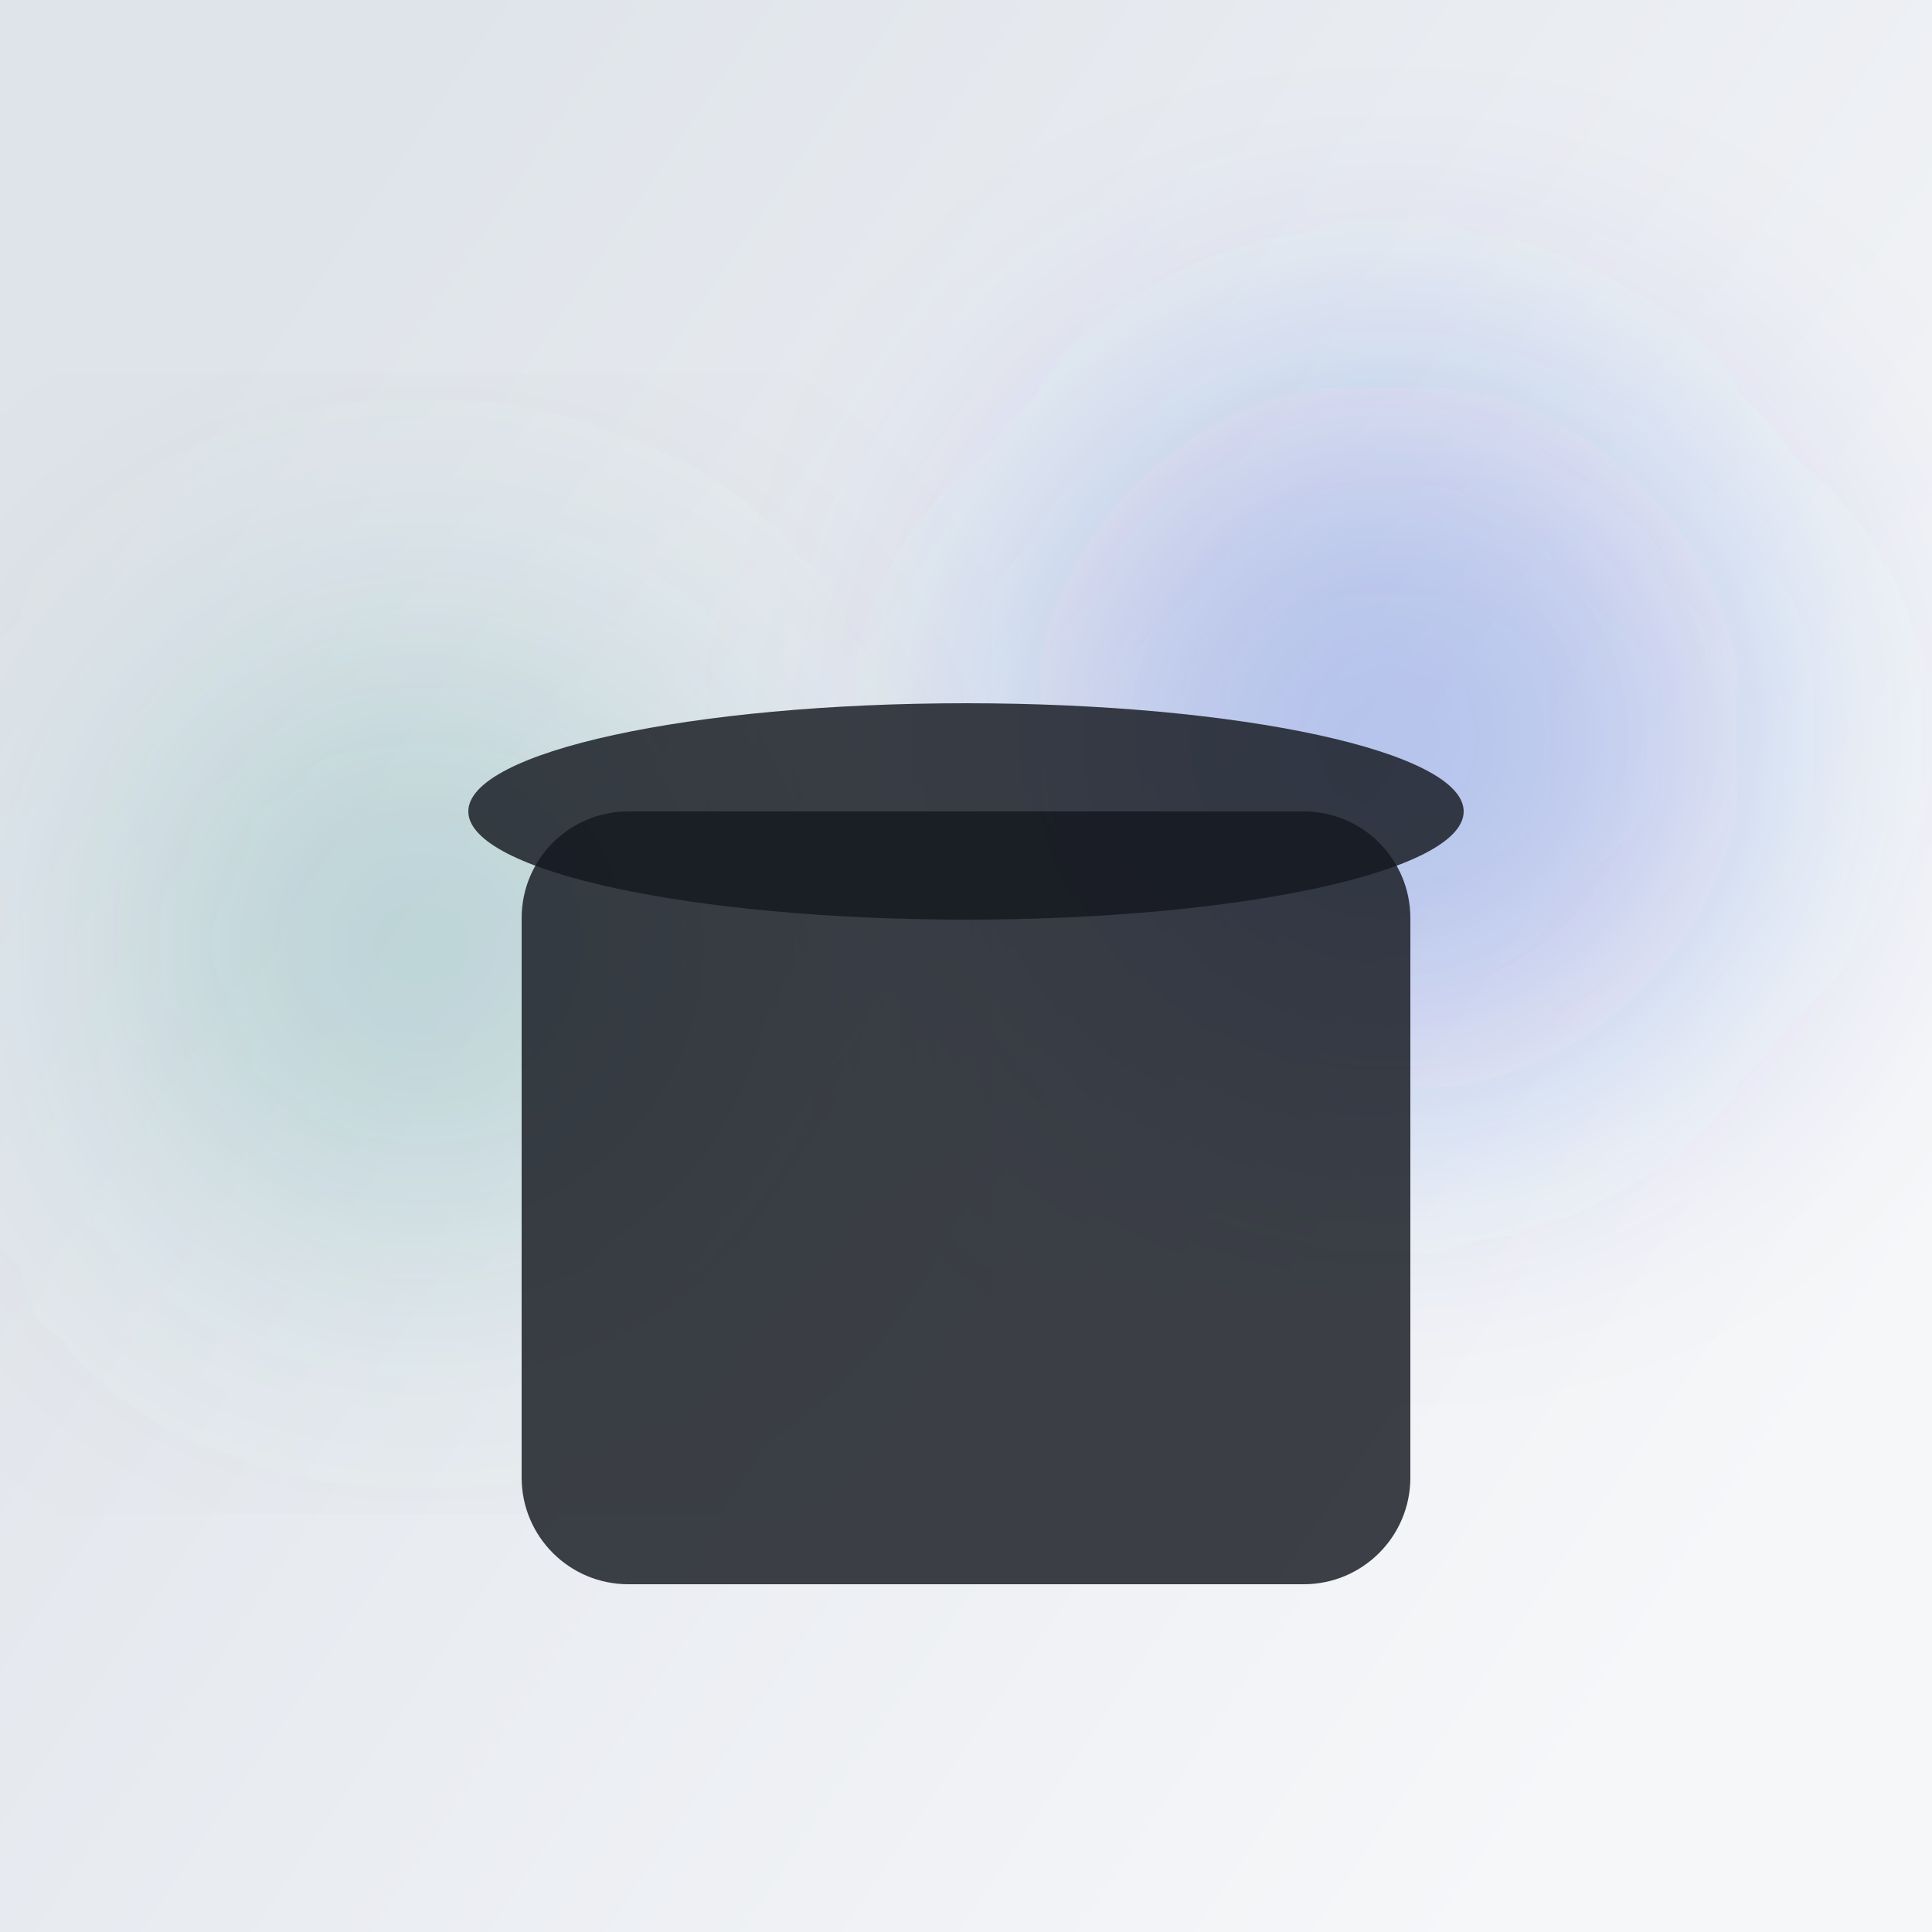
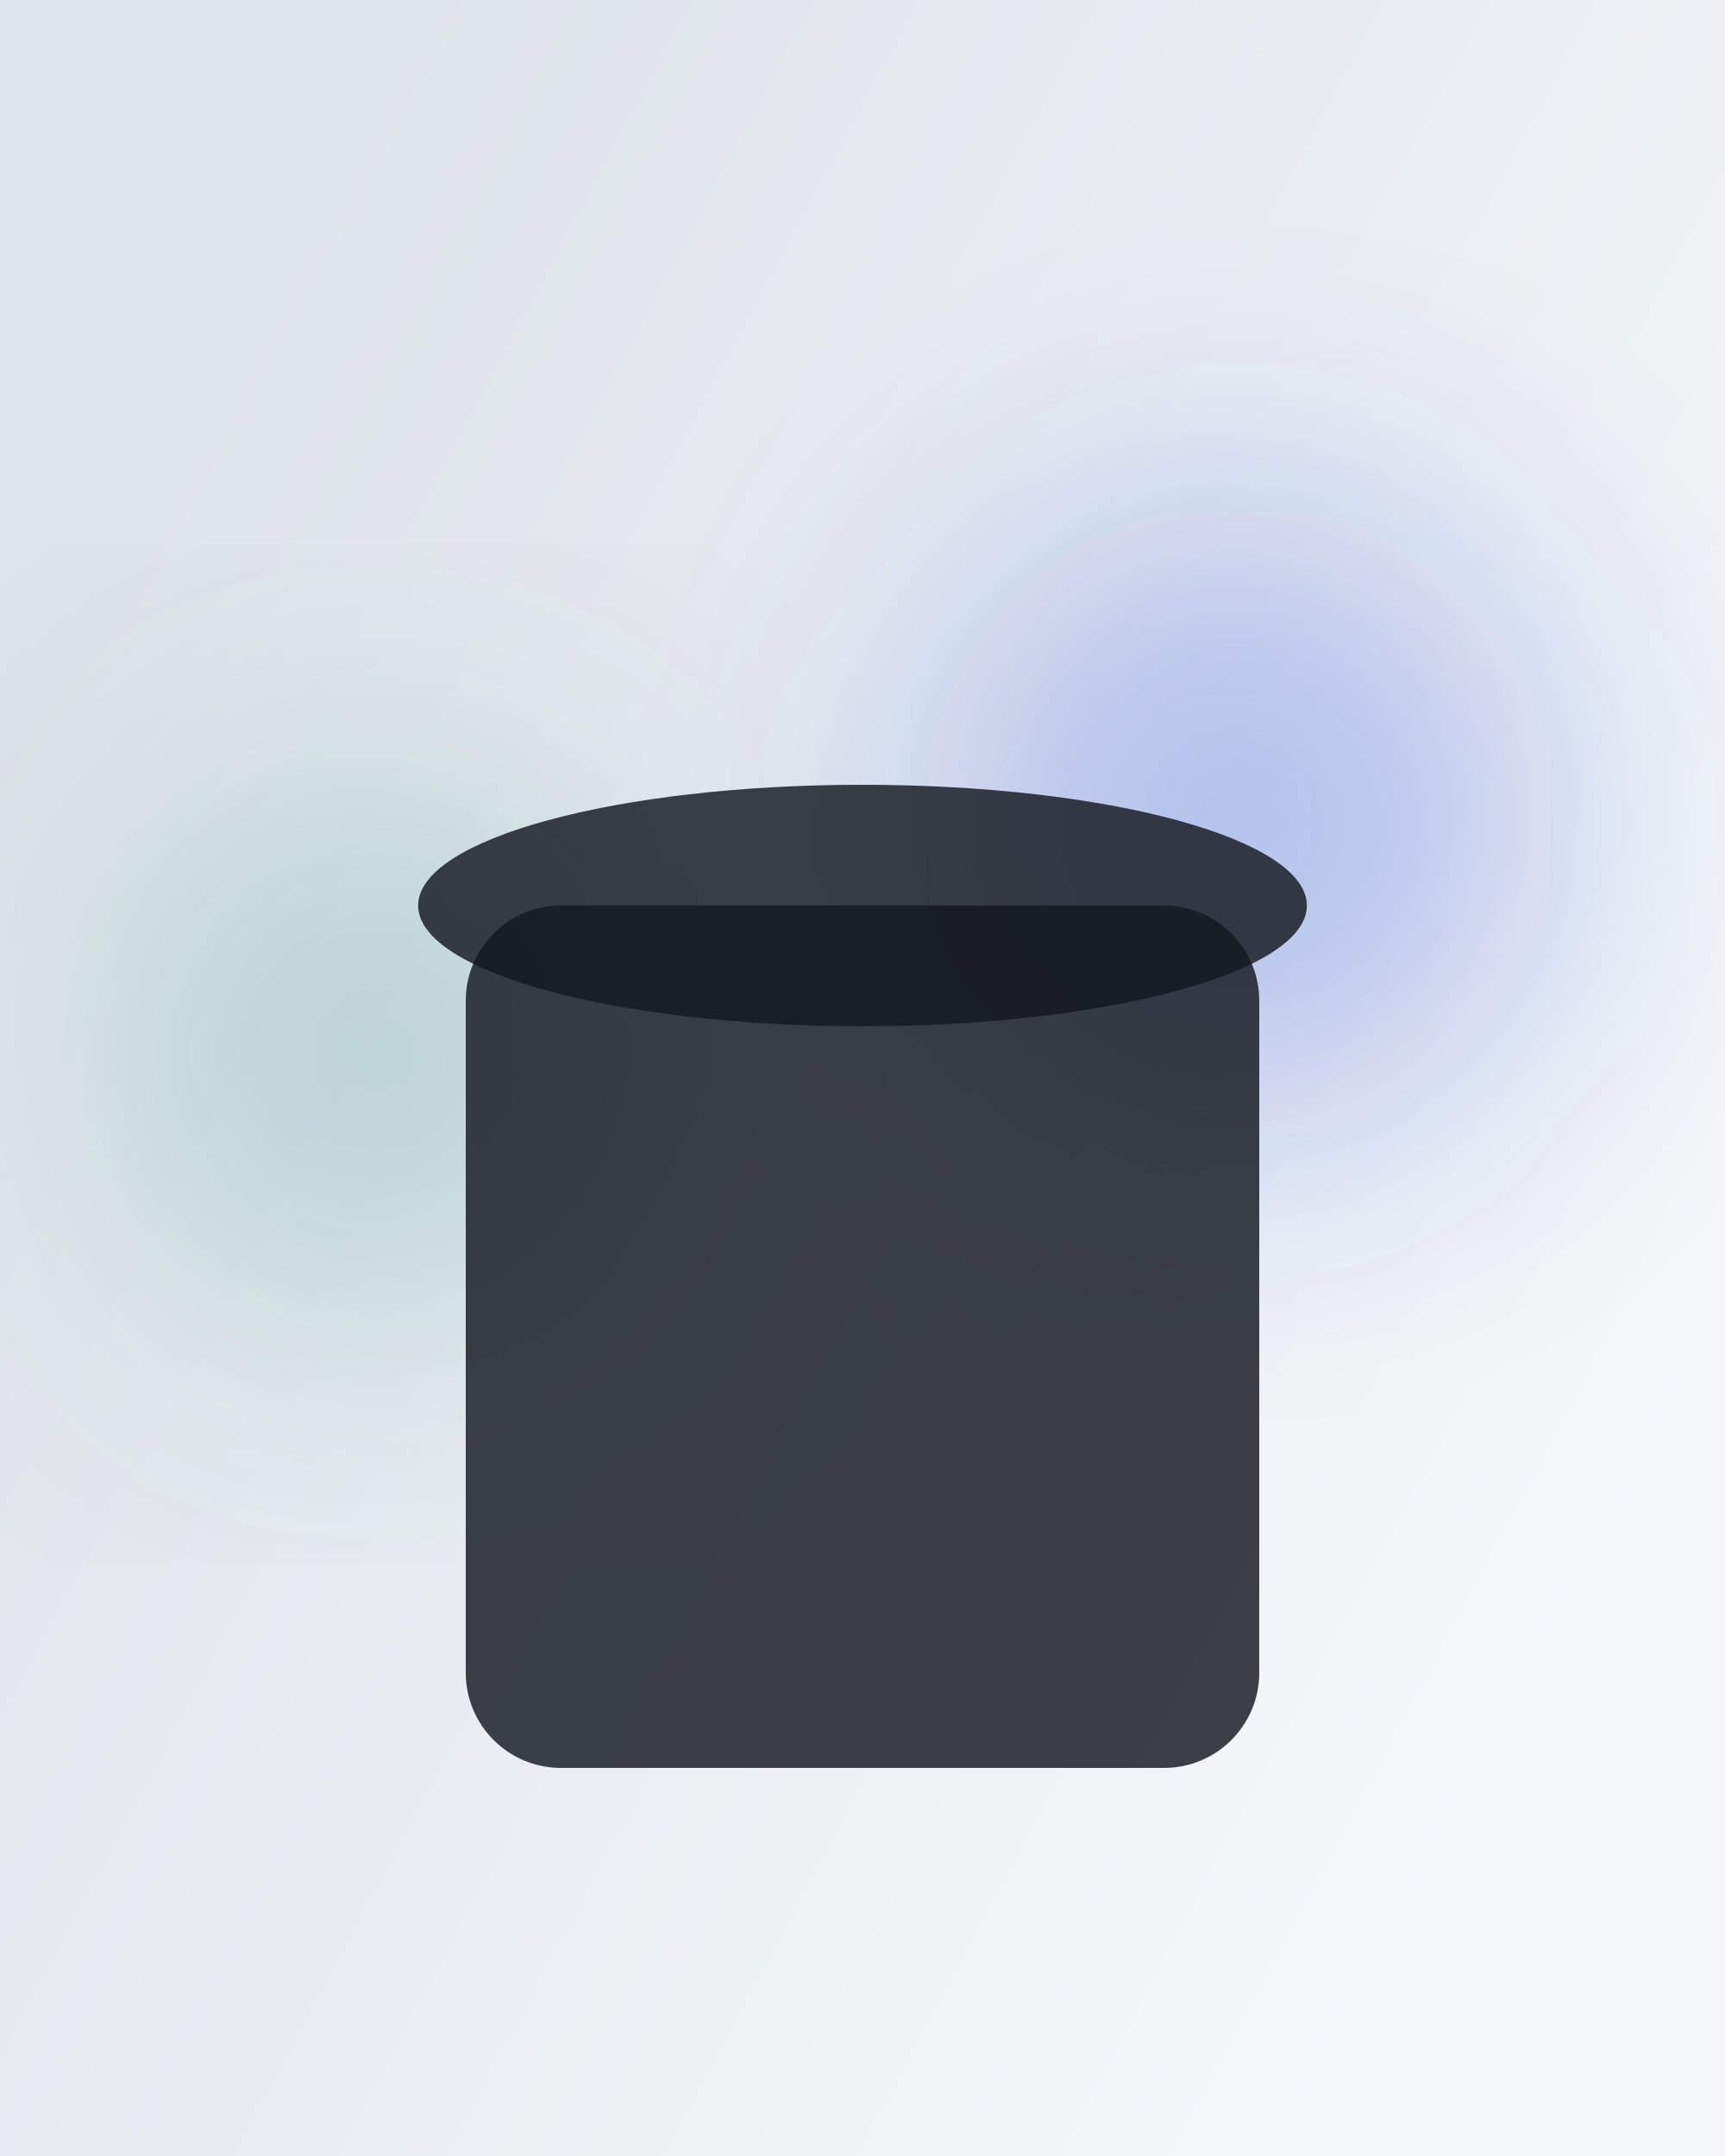
- <svg xmlns="http://www.w3.org/2000/svg" width="1200" height="1200" viewBox="0 0 1200 1200" role="img" aria-label="product-6">
+ <svg xmlns="http://www.w3.org/2000/svg" width="1200" height="1500" viewBox="0 0 1200 1500" role="img" aria-label="product-6">
  <defs>
    <linearGradient id="product6-grad" x1="91.39%" y1="78.05%" x2="8.61%" y2="21.95%">
      <stop offset="0%" stop-color="#f6f7f9" />
      <stop offset="55%" stop-color="#e9ecf1" />
      <stop offset="100%" stop-color="#dfe4ea" />
    </linearGradient>
    <filter id="product6-blur-a" x="-50%" y="-50%" width="200%" height="200%">
      <feGaussianBlur stdDeviation="96" />
    </filter>
    <filter id="product6-blur-b" x="-50%" y="-50%" width="200%" height="200%">
      <feGaussianBlur stdDeviation="120" />
    </filter>
  </defs>
-   <rect width="1200" height="1200" fill="url(#product6-grad)" />
-   <circle cx="862.35" cy="457.84" r="221.01" fill="#1d4ed8" fill-opacity="0.28" filter="url(#product6-blur-a)" />
-   <circle cx="262.03" cy="586.18" r="177.03" fill="#0f766e" fill-opacity="0.24" filter="url(#product6-blur-b)" />
+   <rect width="1200" height="1500" fill="url(#product6-grad)" />
+   <circle cx="862.35" cy="572.3" r="221.01" fill="#1d4ed8" fill-opacity="0.28" filter="url(#product6-blur-a)" />
+   <circle cx="262.03" cy="732.73" r="177.03" fill="#0f766e" fill-opacity="0.24" filter="url(#product6-blur-b)" />
  <g fill="#14181f" fill-opacity="0.82">
-     <rect x="324" y="504" width="552" height="480" rx="66.24" />
-     <ellipse cx="600" cy="504" rx="309.12" ry="67.2" />
+     <rect x="324" y="630" width="552" height="600" rx="66.24" />
+     <ellipse cx="600" cy="630" rx="309.12" ry="84" />
  </g>
</svg>
